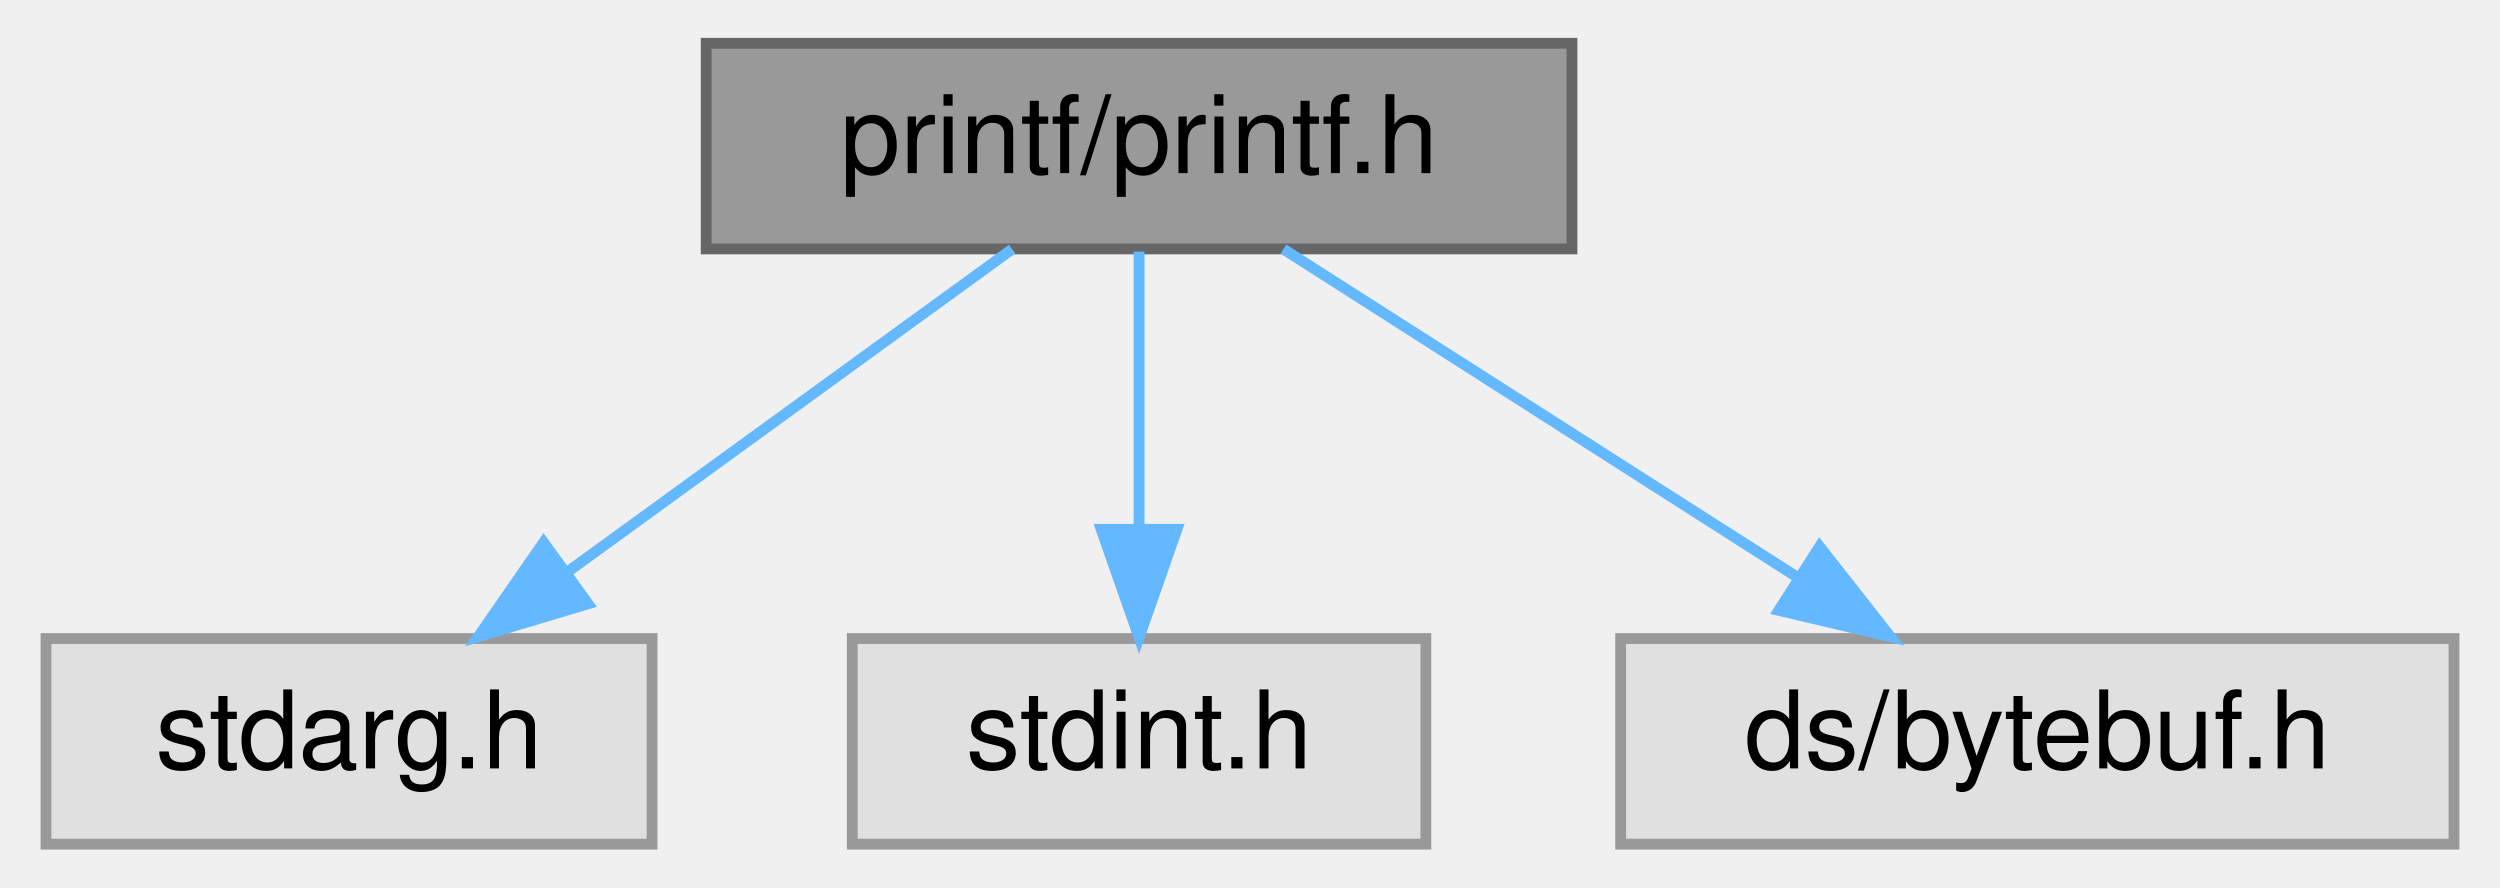
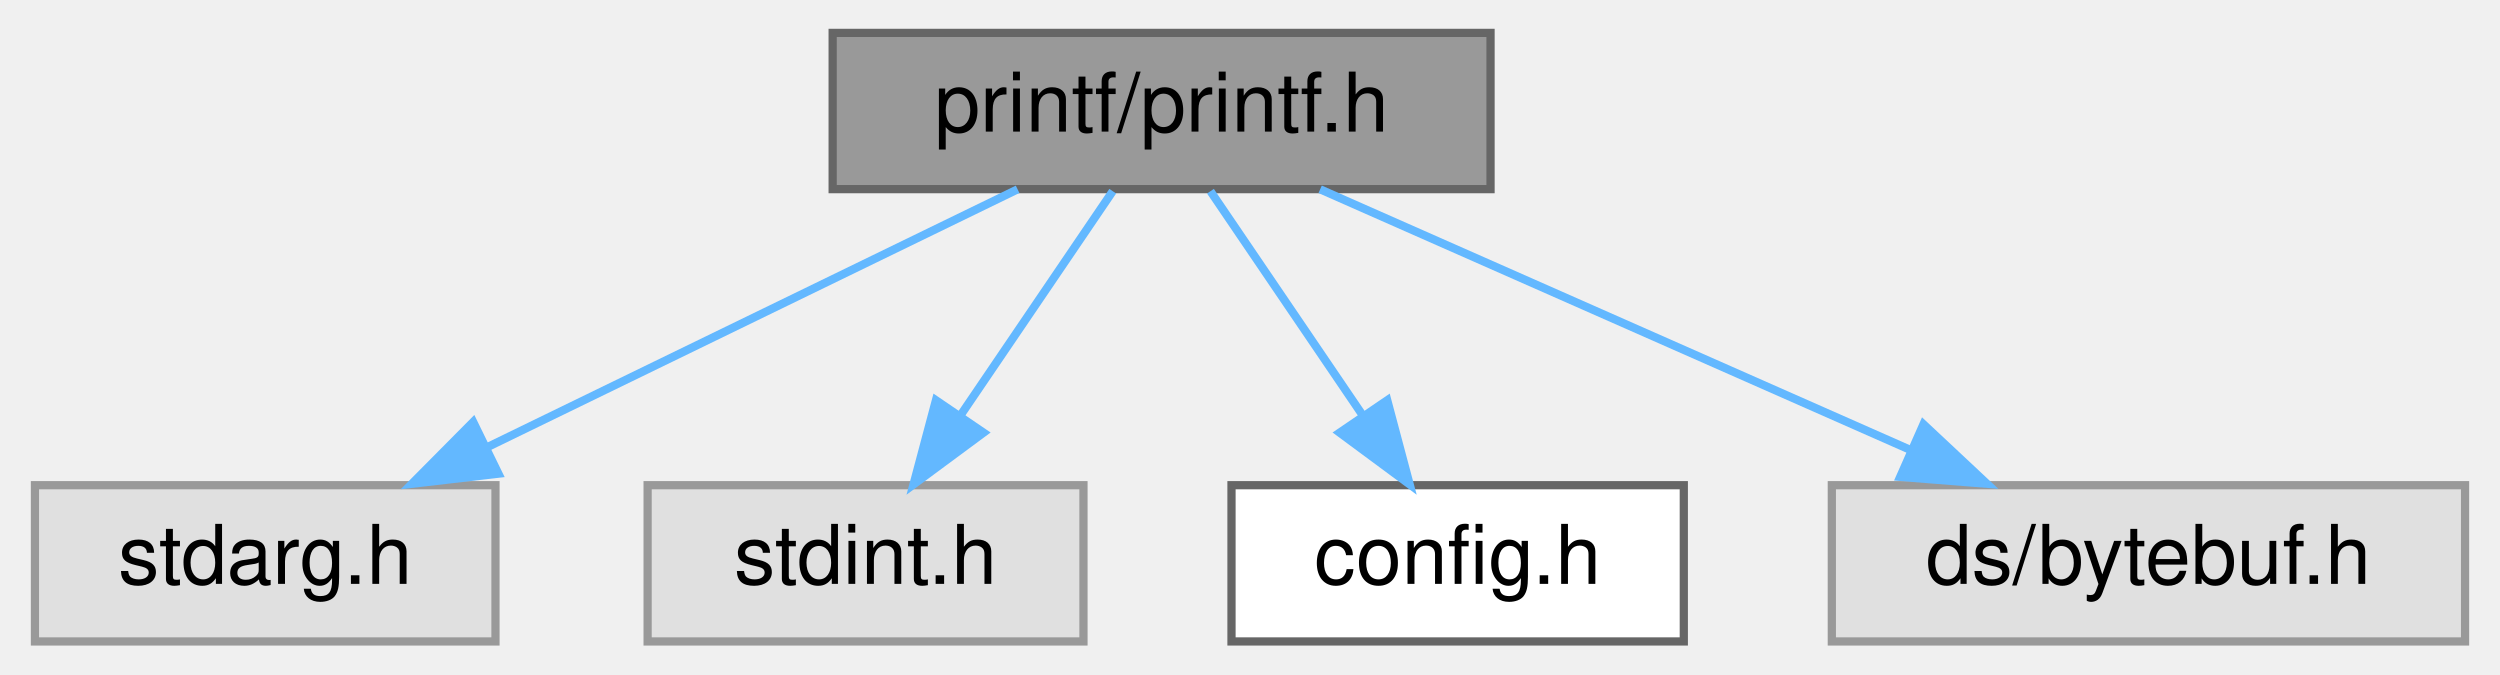
- <svg xmlns="http://www.w3.org/2000/svg" xmlns:xlink="http://www.w3.org/1999/xlink" width="231pt" height="82pt" viewBox="0.00 0.00 230.50 82.00">
+ <svg xmlns="http://www.w3.org/2000/svg" xmlns:xlink="http://www.w3.org/1999/xlink" width="304pt" height="82pt" viewBox="0.00 0.00 303.50 82.00">
  <g id="graph0" class="graph" transform="scale(1 1) rotate(0) translate(4 78)">
    <g id="Node000001" class="node">
      <g id="a_Node000001">
        <a xlink:title="Interface and usage of printf implementation.">
-           <polygon fill="#999999" stroke="#666666" points="141,-74 61,-74 61,-55 141,-55 141,-74" />
-           <text text-anchor="middle" x="101" y="-62" font-family="Helvetica,sans-Serif" font-size="10.00">printf/printf.h</text>
+           <polygon fill="#999999" stroke="#666666" points="177,-74 97,-74 97,-55 177,-55 177,-74" />
+           <text text-anchor="middle" x="137" y="-62" font-family="Helvetica,sans-Serif" font-size="10.00">printf/printf.h</text>
        </a>
      </g>
    </g>
    <g id="Node000002" class="node">
      <g id="a_Node000002">
        <a xlink:title=" ">
          <polygon fill="#e0e0e0" stroke="#999999" points="56,-19 0,-19 0,0 56,0 56,-19" />
          <text text-anchor="middle" x="28" y="-7" font-family="Helvetica,sans-Serif" font-size="10.00">stdarg.h</text>
        </a>
      </g>
    </g>
    <g id="edge1_Node000001_Node000002" class="edge">
      <g id="a_edge1_Node000001_Node000002">
        <a xlink:title=" ">
-           <path fill="none" stroke="#63b8ff" d="M89.27,-54.98C78.27,-47 61.58,-34.88 48.4,-25.31" />
-           <polygon fill="#63b8ff" stroke="#63b8ff" points="50.09,-22.21 39.94,-19.17 45.98,-27.88 50.09,-22.21" />
+           <path fill="none" stroke="#63b8ff" d="M119.49,-54.98C102.03,-46.5 74.99,-33.35 54.83,-23.54" />
+           <polygon fill="#63b8ff" stroke="#63b8ff" points="56.36,-20.4 45.83,-19.17 53.29,-26.69 56.36,-20.4" />
        </a>
      </g>
    </g>
    <g id="Node000003" class="node">
      <g id="a_Node000003">
        <a xlink:title=" ">
          <polygon fill="#e0e0e0" stroke="#999999" points="127.5,-19 74.5,-19 74.5,0 127.5,0 127.5,-19" />
          <text text-anchor="middle" x="101" y="-7" font-family="Helvetica,sans-Serif" font-size="10.00">stdint.h</text>
        </a>
      </g>
    </g>
    <g id="edge2_Node000001_Node000003" class="edge">
      <g id="a_edge2_Node000001_Node000003">
        <a xlink:title=" ">
-           <path fill="none" stroke="#63b8ff" d="M101,-54.75C101,-47.8 101,-37.85 101,-29.13" />
-           <polygon fill="#63b8ff" stroke="#63b8ff" points="104.5,-29.09 101,-19.09 97.5,-29.09 104.5,-29.09" />
+           <path fill="none" stroke="#63b8ff" d="M131.06,-54.75C126.02,-47.34 118.66,-36.5 112.49,-27.41" />
+           <polygon fill="#63b8ff" stroke="#63b8ff" points="115.35,-25.39 106.83,-19.09 109.56,-29.33 115.35,-25.39" />
        </a>
      </g>
    </g>
    <g id="Node000004" class="node">
      <g id="a_Node000004">
-         <a xlink:title=" ">
-           <polygon fill="#e0e0e0" stroke="#999999" points="222.5,-19 145.5,-19 145.5,0 222.5,0 222.5,-19" />
-           <text text-anchor="middle" x="184" y="-7" font-family="Helvetica,sans-Serif" font-size="10.00">ds/bytebuf.h</text>
+         <a xlink:href="config_8h.html" target="_top" xlink:title=" ">
+           <polygon fill="white" stroke="#666666" points="200.5,-19 145.5,-19 145.5,0 200.5,0 200.5,-19" />
+           <text text-anchor="middle" x="173" y="-7" font-family="Helvetica,sans-Serif" font-size="10.00">config.h</text>
        </a>
      </g>
    </g>
    <g id="edge3_Node000001_Node000004" class="edge">
      <g id="a_edge3_Node000001_Node000004">
        <a xlink:title=" ">
-           <path fill="none" stroke="#63b8ff" d="M114.34,-54.98C127.09,-46.84 146.55,-34.41 161.67,-24.76" />
-           <polygon fill="#63b8ff" stroke="#63b8ff" points="163.88,-27.5 170.42,-19.17 160.11,-21.6 163.88,-27.5" />
+           <path fill="none" stroke="#63b8ff" d="M142.94,-54.75C147.98,-47.34 155.34,-36.5 161.51,-27.41" />
+           <polygon fill="#63b8ff" stroke="#63b8ff" points="164.44,-29.33 167.17,-19.09 158.65,-25.39 164.44,-29.33" />
+         </a>
+       </g>
+     </g>
+     <g id="Node000005" class="node">
+       <g id="a_Node000005">
+         <a xlink:title=" ">
+           <polygon fill="#e0e0e0" stroke="#999999" points="295.5,-19 218.5,-19 218.5,0 295.5,0 295.5,-19" />
+           <text text-anchor="middle" x="257" y="-7" font-family="Helvetica,sans-Serif" font-size="10.00">ds/bytebuf.h</text>
+         </a>
+       </g>
+     </g>
+     <g id="edge4_Node000001_Node000005" class="edge">
+       <g id="a_edge4_Node000001_Node000005">
+         <a xlink:title=" ">
+           <path fill="none" stroke="#63b8ff" d="M156.28,-54.98C175.67,-46.42 205.81,-33.11 228.07,-23.28" />
+           <polygon fill="#63b8ff" stroke="#63b8ff" points="229.64,-26.41 237.37,-19.17 226.81,-20.01 229.64,-26.41" />
        </a>
      </g>
    </g>
  </g>
</svg>
